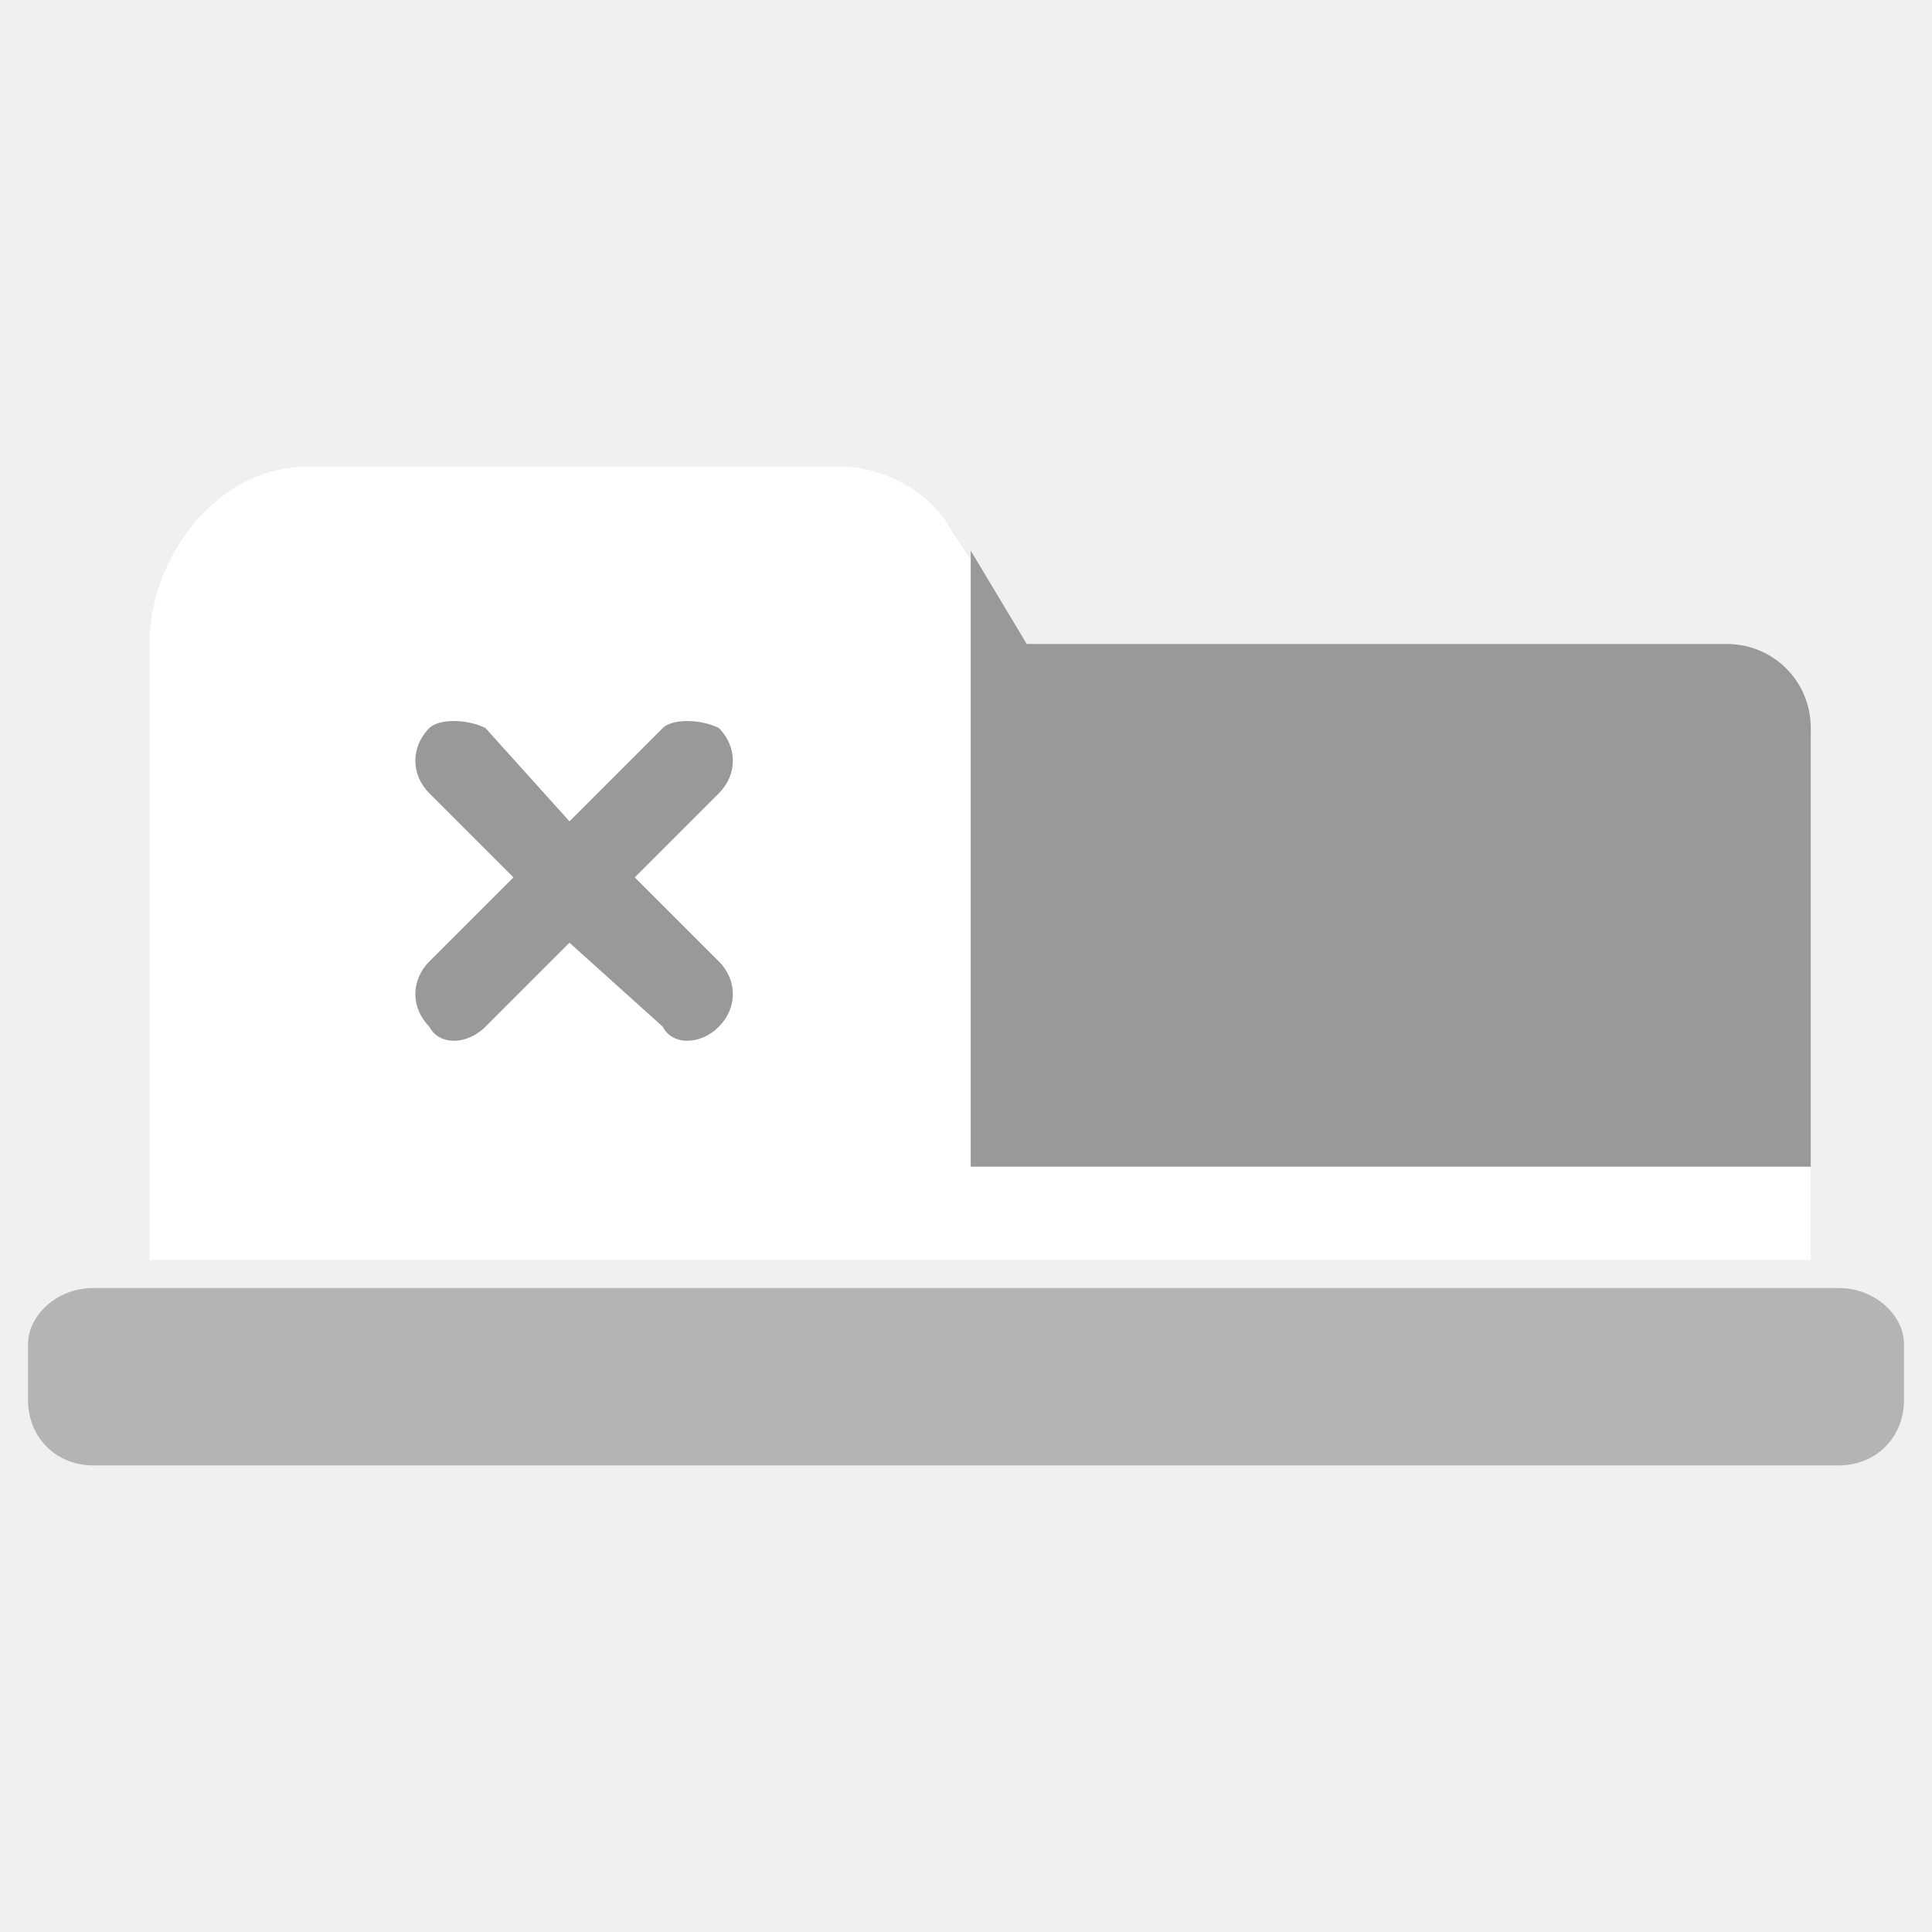
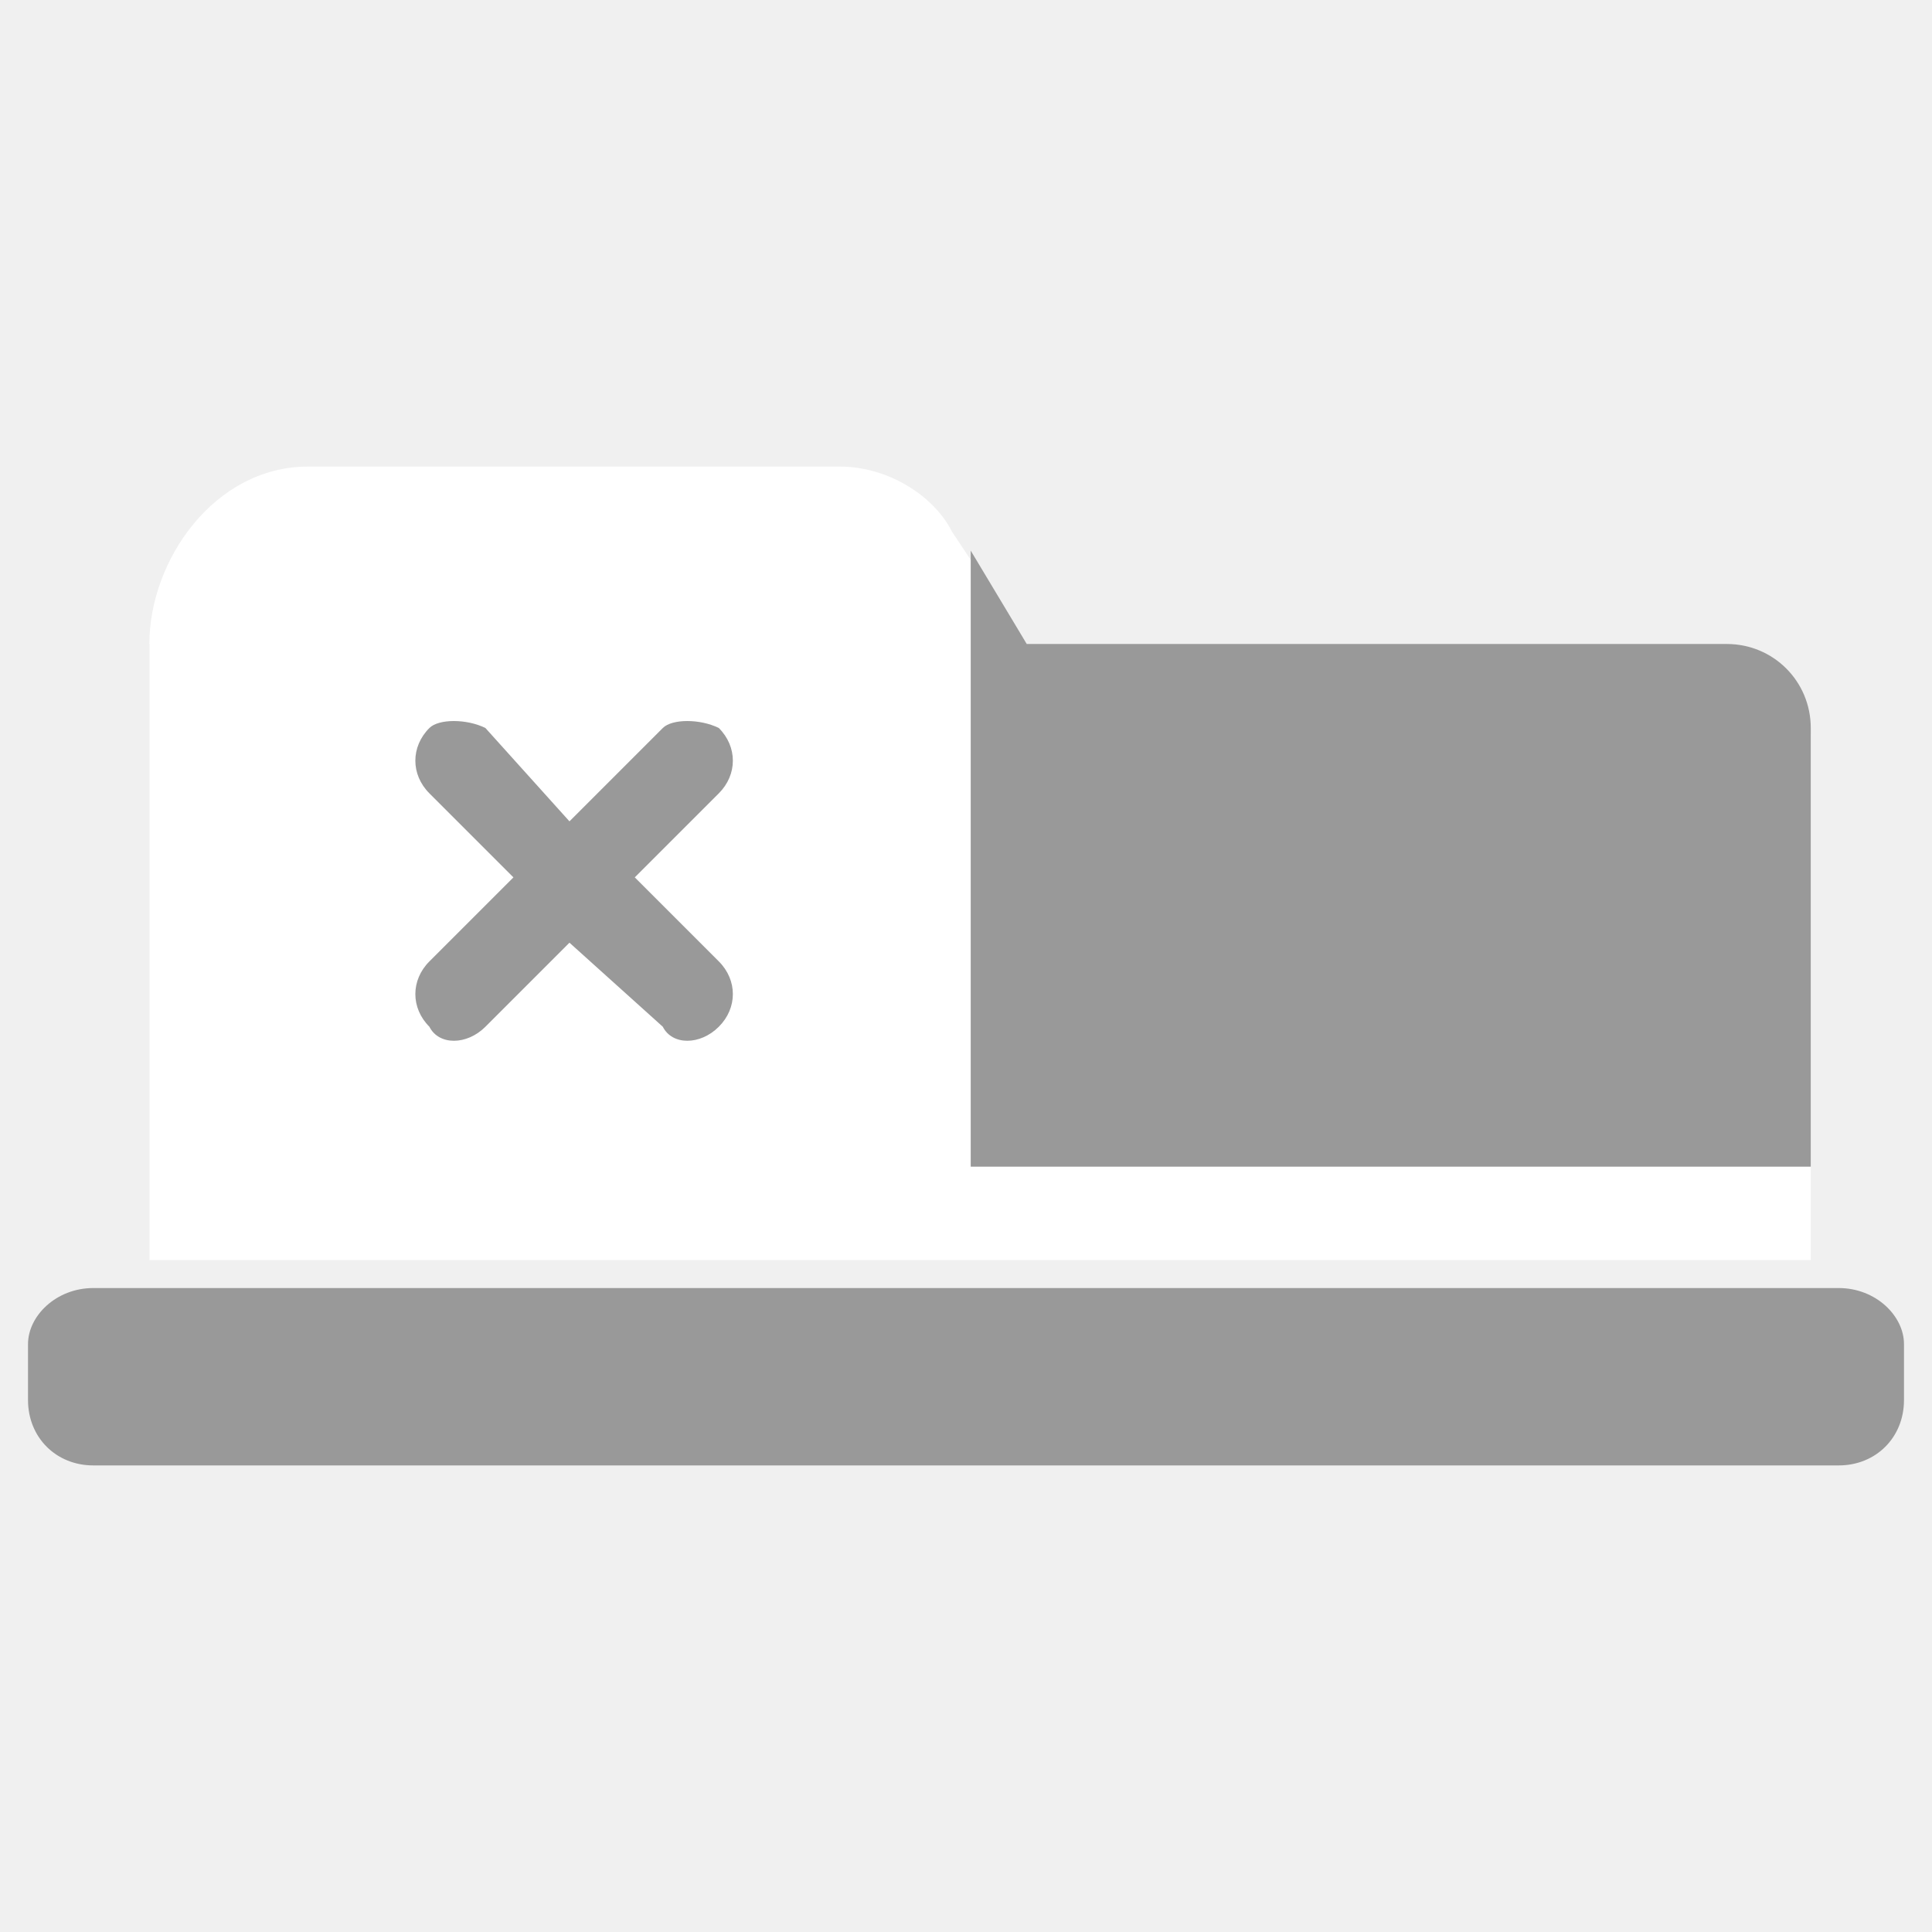
<svg xmlns="http://www.w3.org/2000/svg" xml:space="preserve" width="16px" height="16px" version="1.1" style="shape-rendering:geometricPrecision; text-rendering:geometricPrecision; image-rendering:optimizeQuality; fill-rule:evenodd; clip-rule:evenodd" viewBox="0 0 16 16">
  <g id="Layer_x0020_1">
    <g id="_2318295430624">
      <g>
-         <path fill="#000000" fill-opacity="0.251" d="M0.773 10.667l14.454 0c0.309,0 0.541,0.232 0.541,0.464l0 0.464c0,0.309 -0.232,0.541 -0.541,0.541l-14.454 0c-0.309,0 -0.541,-0.232 -0.541,-0.541l0 -0.464c0,-0.232 0.232,-0.464 0.541,-0.464z" />
+         <path fill="#999999" d="M0.773 10.667l14.454 0c0.309,0 0.541,0.232 0.541,0.464l0 0.464c0,0.309 -0.232,0.541 -0.541,0.541l-14.454 0c-0.309,0 -0.541,-0.232 -0.541,-0.541l0 -0.464c0,-0.232 0.232,-0.464 0.541,-0.464z" />
        <path fill="#FFFFFF" d="M1.237 5.333c0,-0.696 0.541,-1.469 1.314,-1.469l4.406 0c0.386,0 0.773,0.232 0.928,0.541l0.618 0.928 5.797 0c0.386,0 0.696,0.309 0.696,0.773l0 4.329 -13.758 0 0 -5.101z" />
        <path fill="#999999" d="M8.039 9.662l6.957 0 0 -3.633c0,-0.386 -0.309,-0.696 -0.696,-0.696l-5.797 0 -0.464 -0.773 0 5.101z" />
        <path fill="#999999" d="M3.556 6.57c-0.155,-0.155 -0.155,-0.386 0,-0.541 0.077,-0.077 0.309,-0.077 0.464,0l0.696 0.773 0.773 -0.773c0.077,-0.077 0.309,-0.077 0.464,0 0.155,0.155 0.155,0.386 0,0.541l-0.696 0.696 0.696 0.696c0.155,0.155 0.155,0.386 0,0.541 -0.155,0.155 -0.386,0.155 -0.464,0l-0.773 -0.696 -0.696 0.696c-0.155,0.155 -0.386,0.155 -0.464,0 -0.155,-0.155 -0.155,-0.386 0,-0.541l0.696 -0.696 -0.696 -0.696z" />
      </g>
    </g>
  </g>
</svg>
